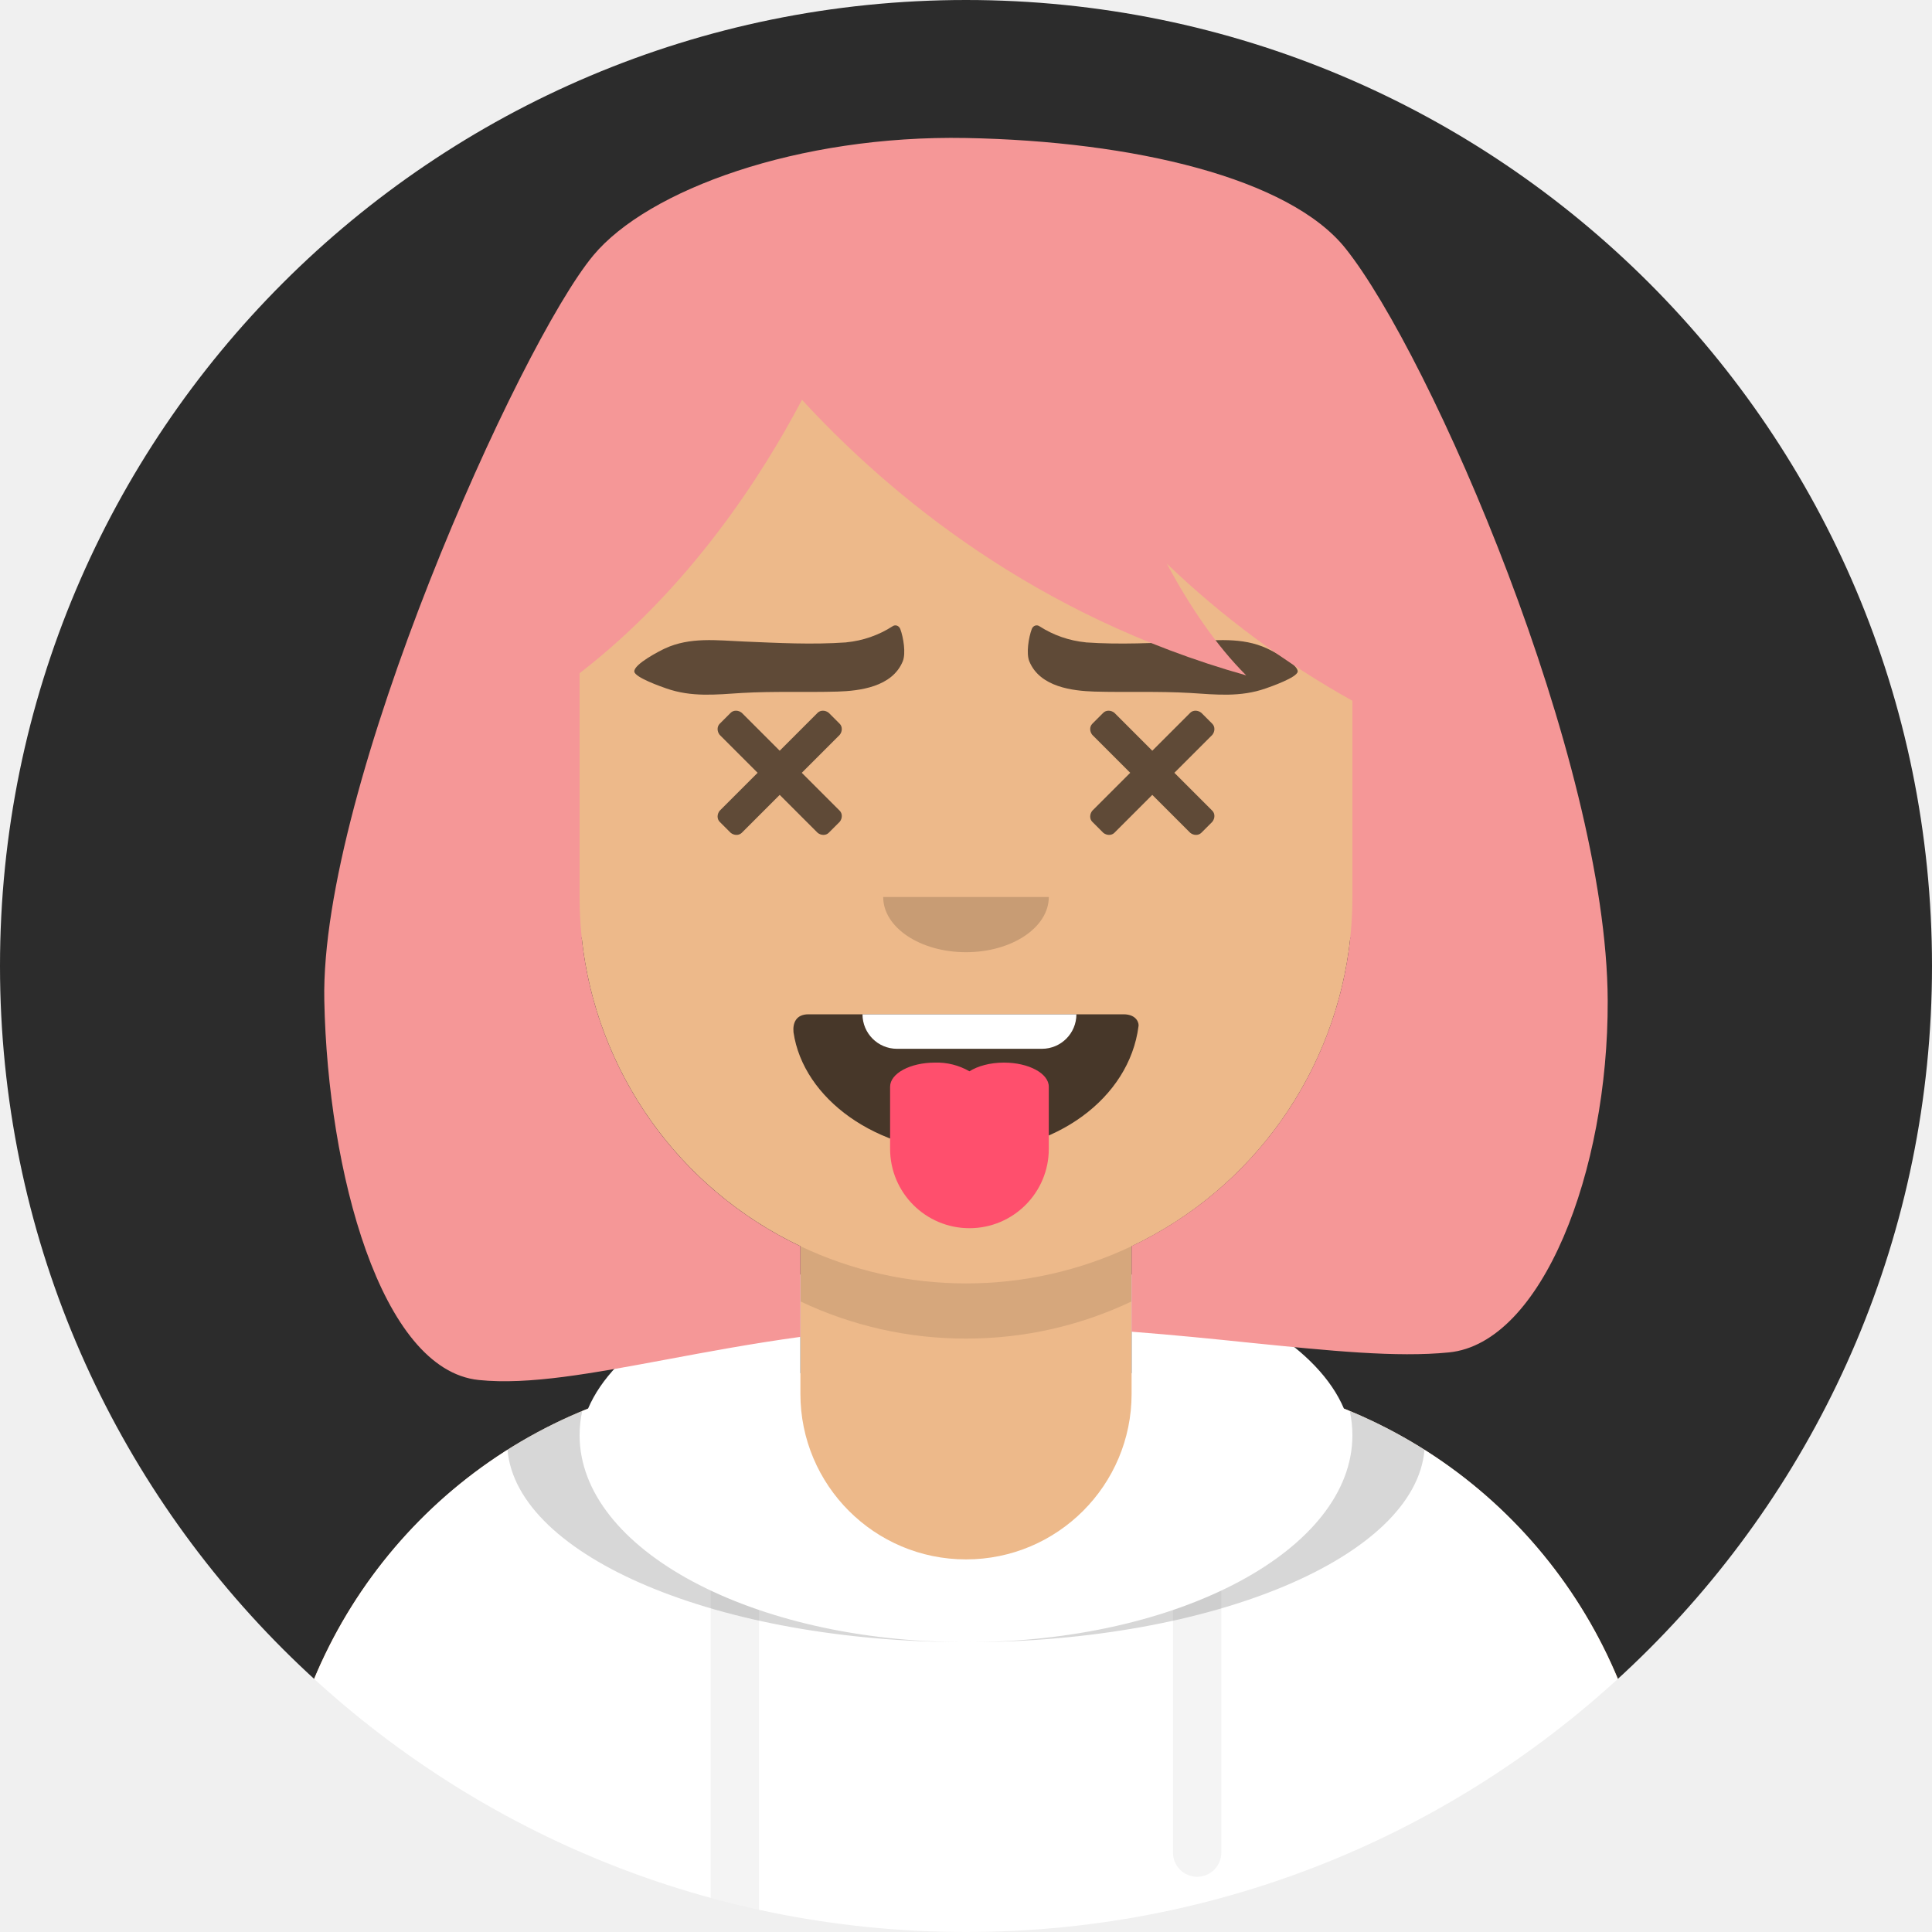
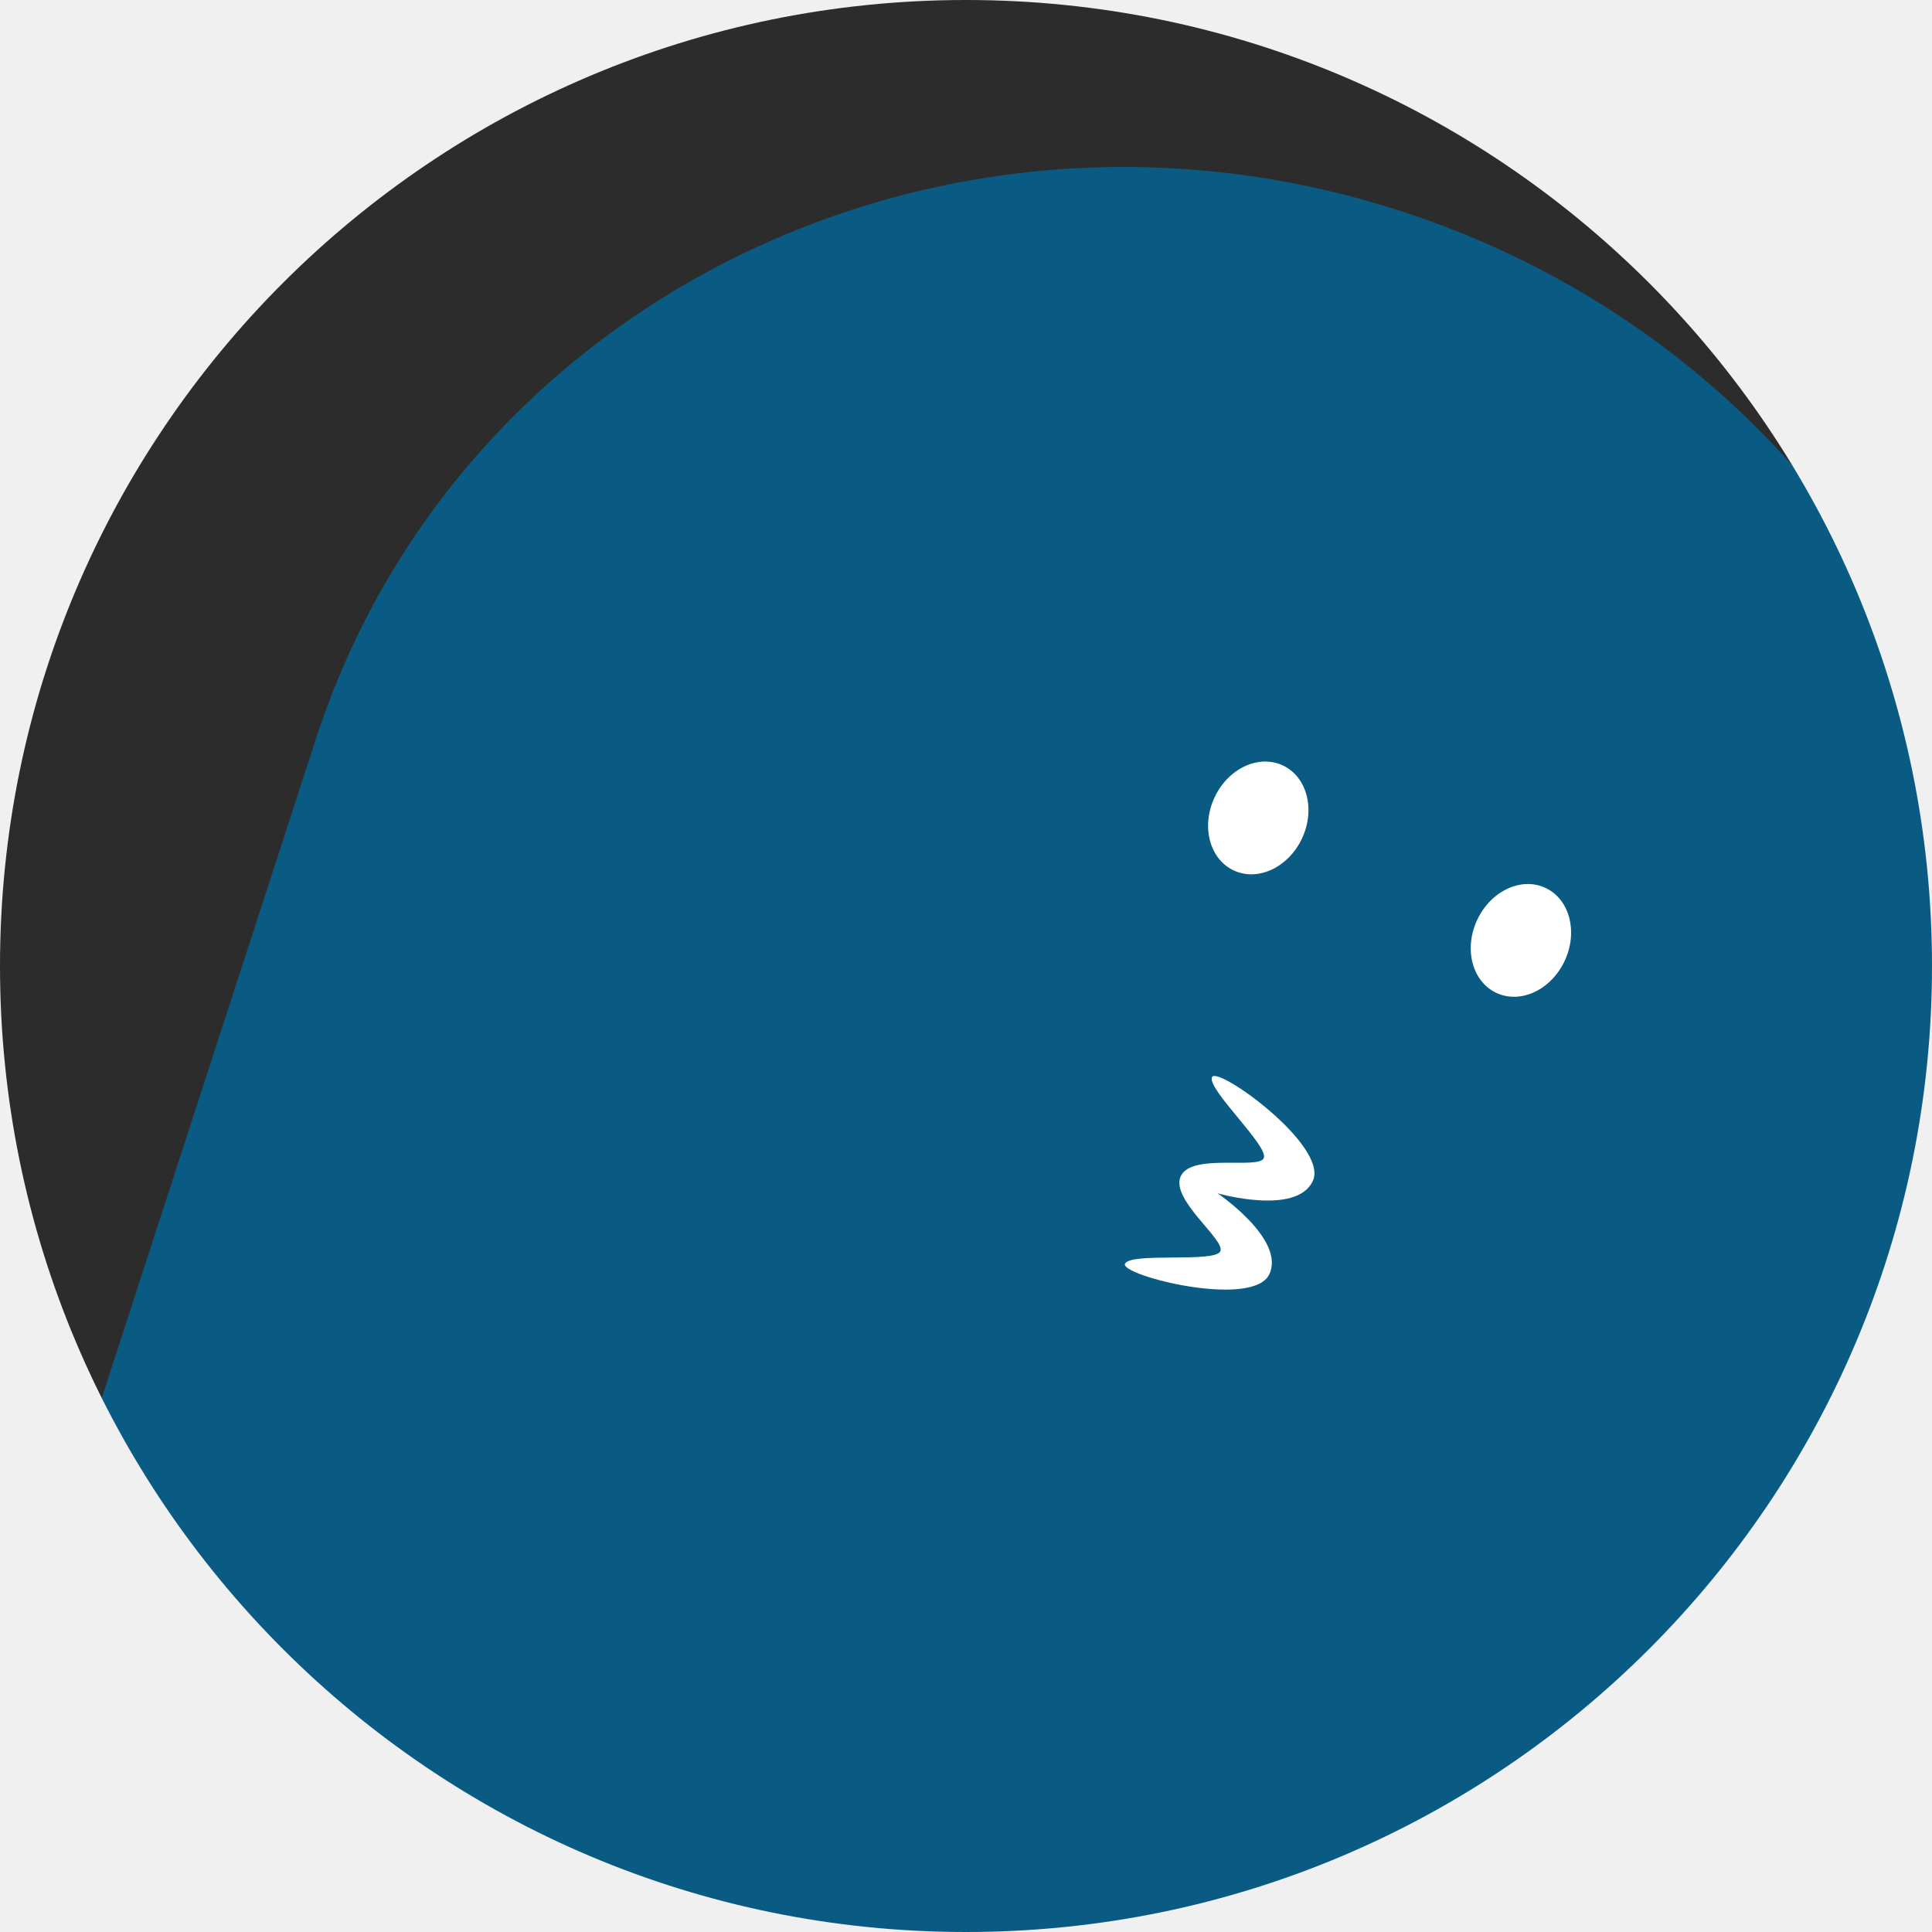
- <svg xmlns="http://www.w3.org/2000/svg" viewBox="0 0 280 280" fill="none" shape-rendering="auto">
+ <svg xmlns="http://www.w3.org/2000/svg" viewBox="0 0 100 100" fill="none" shape-rendering="auto">
  <mask id="viewboxMask">
-     <rect width="280" height="280" rx="140" ry="140" x="0" y="0" fill="#fff" />
+     <rect width="100" height="100" rx="50" ry="50" x="0" y="0" fill="#fff" />
  </mask>
  <g mask="url(#viewboxMask)">
-     <rect fill="#2c2c2c" width="280" height="280" x="0" y="0" />
-     <g transform="translate(8)">
-       <path d="M132 36a56 56 0 0 0-56 56v6.17A12 12 0 0 0 66 110v14a12 12 0 0 0 10.3 11.88 56.04 56.04 0 0 0 31.7 44.73v18.4h-4a72 72 0 0 0-72 72v9h200v-9a72 72 0 0 0-72-72h-4v-18.39a56.04 56.04 0 0 0 31.7-44.73A12 12 0 0 0 198 124v-14a12 12 0 0 0-10-11.83V92a56 56 0 0 0-56-56Z" fill="#edb98a" />
-       <path d="M108 180.61v8a55.79 55.79 0 0 0 24 5.39c8.59 0 16.73-1.93 24-5.39v-8a55.79 55.79 0 0 1-24 5.39 55.79 55.79 0 0 1-24-5.39Z" fill="#000" fill-opacity=".1" />
-       <g transform="translate(0 170)">
-         <path d="M108 14.7c-15.52 3.68-27.1 10.83-30.77 19.44A72.02 72.02 0 0 0 32 101v9h200v-9a72.02 72.02 0 0 0-45.23-66.86C183.1 25.53 171.52 18.38 156 14.7V32a24 24 0 1 1-48 0V14.7Z" fill="#ffffff" />
-         <path d="M102 63.34a67.1 67.1 0 0 1-7-2.82V110h7V63.34ZM162 63.34a67.04 67.04 0 0 0 7-2.82V98.5a3.5 3.5 0 1 1-7 0V63.34Z" fill="#F4F4F4" />
-         <path d="M187.62 34.49a71.79 71.79 0 0 1 10.83 5.63C197.11 55.62 167.87 68 132 68c30.93 0 56-13.43 56-30 0-1.19-.13-2.36-.38-3.51ZM76.38 34.49a16.48 16.48 0 0 0-.38 3.5c0 16.58 25.07 30 56 30-35.87 0-65.1-12.38-66.45-27.88a71.79 71.79 0 0 1 10.83-5.63Z" fill="#000" fill-opacity=".16" />
+     <rect fill="#2c2c2c" width="100" height="100" x="0" y="0" />
+     <g transform="translate(4, -2) rotate(18 50 70)">
+       <path d="M95 53.33C95 29.4 74.85 10 50 10S5 29.4 5 53.33V140h90V53.33Z" fill="#0a5b83" />
+       <g transform="translate(29 33)">
+         <g transform="translate(9, -2) rotate(7 21 21)">
+           <g transform="translate(0 4)">
+             <path d="M16 8c0 1.66-1.12 3-2.5 3S11 9.66 11 8s1.12-3 2.5-3S16 6.34 16 8ZM31 8c0 1.66-1.12 3-2.5 3S26 9.66 26 8s1.12-3 2.5-3S31 6.34 31 8Z" fill="#ffffff" />
+           </g>
+           <g transform="translate(6 24)">
+             <path d="M15.2 3.84c0-.67-4.2-2-4.2-2.67 0-.66 7 .67 7 2.67S13.8 6.5 13.8 6.5s4.2.67 4.2 2.66c0 2-7 3.33-7 2.67 0-.67 4.2-2 4.2-2.67 0-.66-3.5-1.33-3.5-2.66s3.5-2 3.5-2.66Z" fill="#ffffff" />
+           </g>
+         </g>
      </g>
-       <g transform="translate(78 134)">
-         <path fill-rule="evenodd" clip-rule="evenodd" d="M29 15.6C30.41 25.24 41.06 33 54 33c12.97 0 23.65-7.82 25-18.26.1-.4-.22-1.74-2.17-1.74H31.17c-1.79 0-2.3 1.24-2.17 2.6Z" fill="#000" fill-opacity=".7" />
-         <path d="M70 13H39a5 5 0 0 0 5 5h21a5 5 0 0 0 5-5Z" fill="#fff" />
-         <path d="M43 23.5a1.88 1.88 0 0 0 0 .13v8.87a11.5 11.5 0 1 0 23 0v-8.87a1.62 1.62 0 0 0 0-.13c0-1.93-2.91-3.5-6.5-3.5-2.01 0-3.8.5-5 1.26a9.45 9.45 0 0 0-5-1.26c-3.59 0-6.5 1.57-6.5 3.5Z" fill="#FF4F6D" />
-       </g>
-       <g transform="translate(104 122)">
-         <path fill-rule="evenodd" clip-rule="evenodd" d="M16 8c0 4.42 5.37 8 12 8s12-3.58 12-8" fill="#000" fill-opacity=".16" />
-       </g>
-       <g transform="translate(76 90)">
-         <path d="M34.5 30.7 29 25.2l-5.5 5.5c-.4.4-1.1.4-1.6 0l-1.6-1.6c-.4-.4-.4-1.1 0-1.6l5.5-5.5-5.5-5.5c-.4-.5-.4-1.2 0-1.6l1.6-1.6c.4-.4 1.1-.4 1.6 0l5.5 5.5 5.5-5.5c.4-.4 1.1-.4 1.6 0l1.6 1.6c.4.4.4 1.1 0 1.6L32.2 22l5.5 5.5c.4.4.4 1.1 0 1.6l-1.6 1.6c-.4.4-1.1.4-1.6 0ZM88.5 30.7 83 25.2l-5.5 5.5c-.4.4-1.1.4-1.6 0l-1.6-1.6c-.4-.4-.4-1.1 0-1.6l5.5-5.5-5.5-5.5c-.4-.5-.4-1.2 0-1.6l1.6-1.6c.4-.4 1.1-.4 1.6 0l5.5 5.5 5.5-5.5c.4-.4 1.1-.4 1.6 0l1.6 1.6c.4.4.4 1.1 0 1.6L86.2 22l5.5 5.5c.4.4.4 1.1 0 1.6l-1.6 1.6c-.4.4-1.1.4-1.6 0Z" fill="#000" fill-opacity=".6" />
-       </g>
-       <g transform="translate(76 82)">
-         <path d="M38.66 11.1c-5 .35-9.92.08-14.92-.13-3.83-.16-7.72-.68-11.37 1.01-.7.32-4.53 2.28-4.44 3.35.07.85 3.93 2.2 4.63 2.44 3.67 1.29 7.18.9 10.95.66 4.64-.27 9.25-.07 13.87-.2 3.12-.1 7.92-.63 9.46-4.4.46-1.14.1-3.42-.36-4.66-.19-.5-.72-.69-1.13-.4a15.04 15.04 0 0 1-6.68 2.32ZM73.34 11.1c5 .35 9.92.08 14.92-.13 3.83-.16 7.72-.68 11.37 1.01.7.32 4.53 2.28 4.44 3.35-.07.85-3.93 2.2-4.63 2.44-3.67 1.29-7.18.9-10.95.66-4.63-.27-9.24-.07-13.86-.2-3.12-.1-7.92-.63-9.46-4.4-.46-1.14-.1-3.42.36-4.66.18-.5.72-.69 1.13-.4a15.04 15.04 0 0 0 6.68 2.32Z" fill-rule="evenodd" clip-rule="evenodd" fill="#000" fill-opacity=".6" />
-       </g>
-       <g transform="translate(-1)">
-         <path d="M40 145c-.62-30.84 28.32-95.2 39-108 7.92-9.5 29.7-17.45 54-17 24.3.45 46.86 5.81 55 16 12.32 15.43 37.87 74.08 38 109 .1 24.8-9.54 49.66-23 51-7.6.76-17.26-.23-28.86-1.4-5.3-.55-11.02-1.13-17.14-1.6V180.6A56 56 0 0 0 189 130v-28.44a130.34 130.34 0 0 1-26.9-19.88c3.35 6.24 7.19 11.9 11.51 16.2-30.57-8.59-51.71-26.16-64.38-39.94C103.39 69.02 92.96 85.23 77 97.57V130a56 56 0 0 0 32 50.61v13.14c-6.95.95-13.41 2.16-19.36 3.27-10.85 2.02-19.98 3.73-27.26 2.98-14.22-1.47-21.88-30.2-22.38-55Z" fill="#f59797" />
-       </g>
-       <g transform="translate(49 72)" />
-       <g transform="translate(62 42)" />
    </g>
  </g>
</svg>
